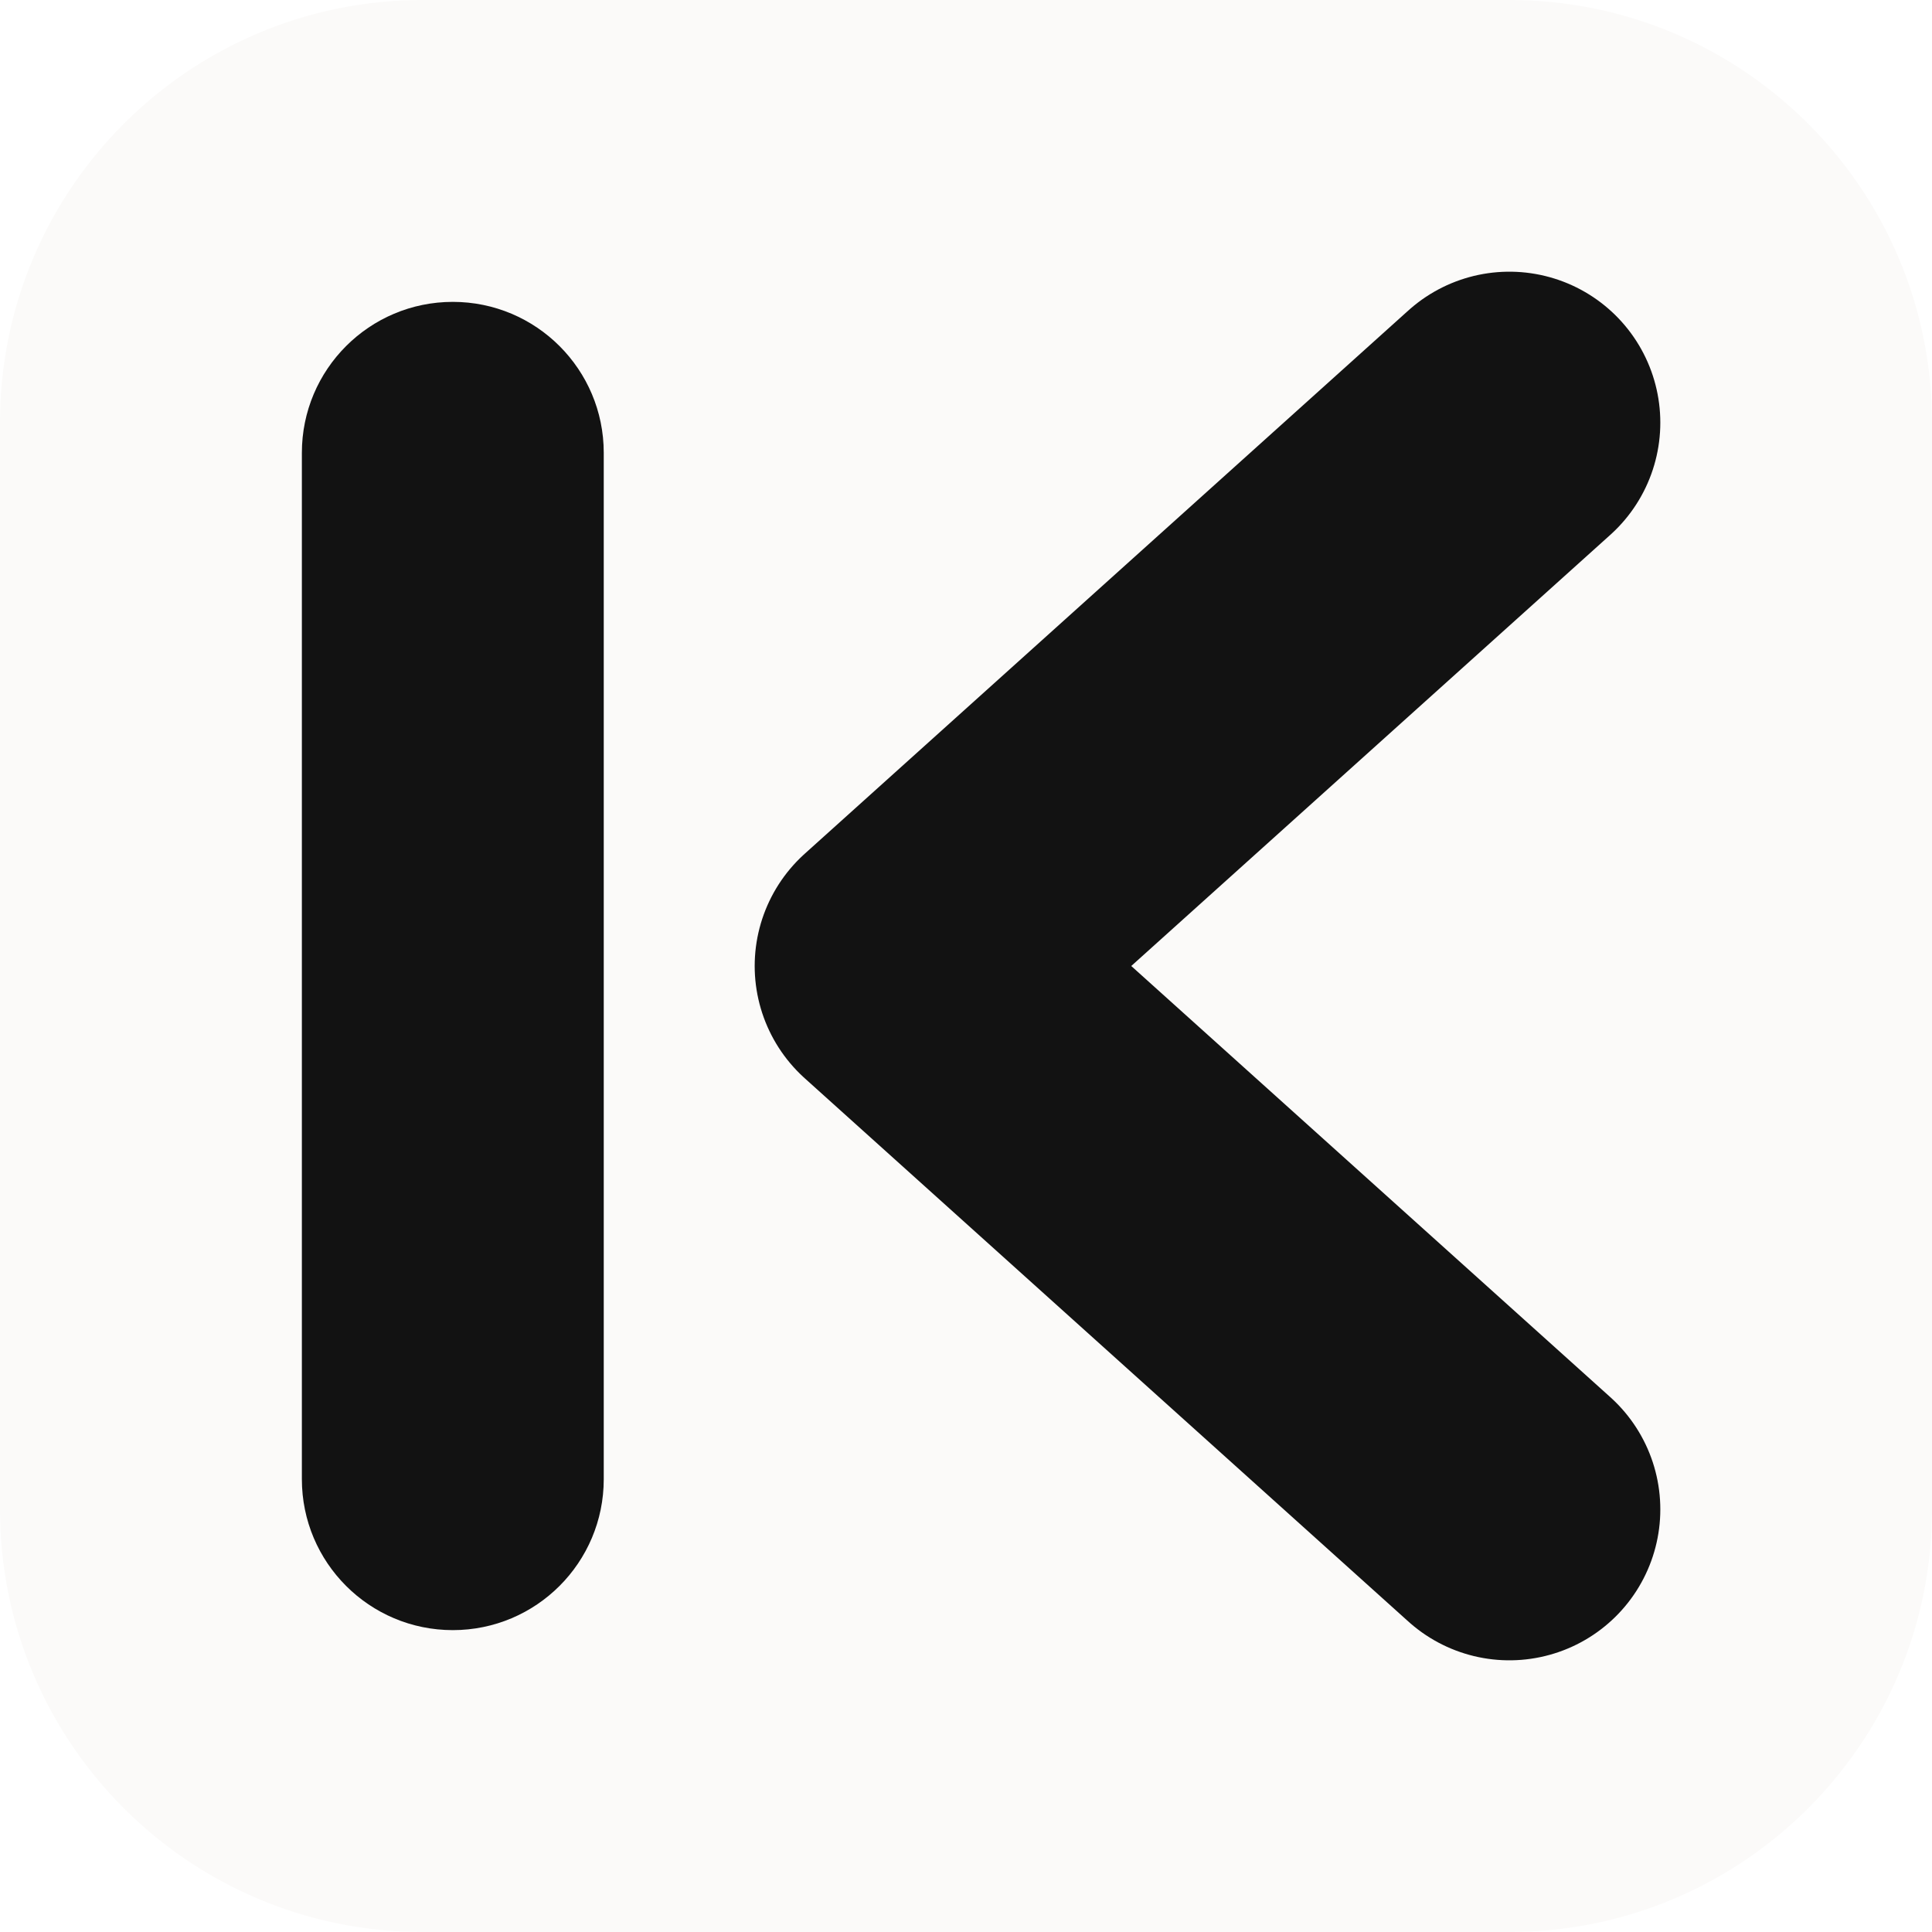
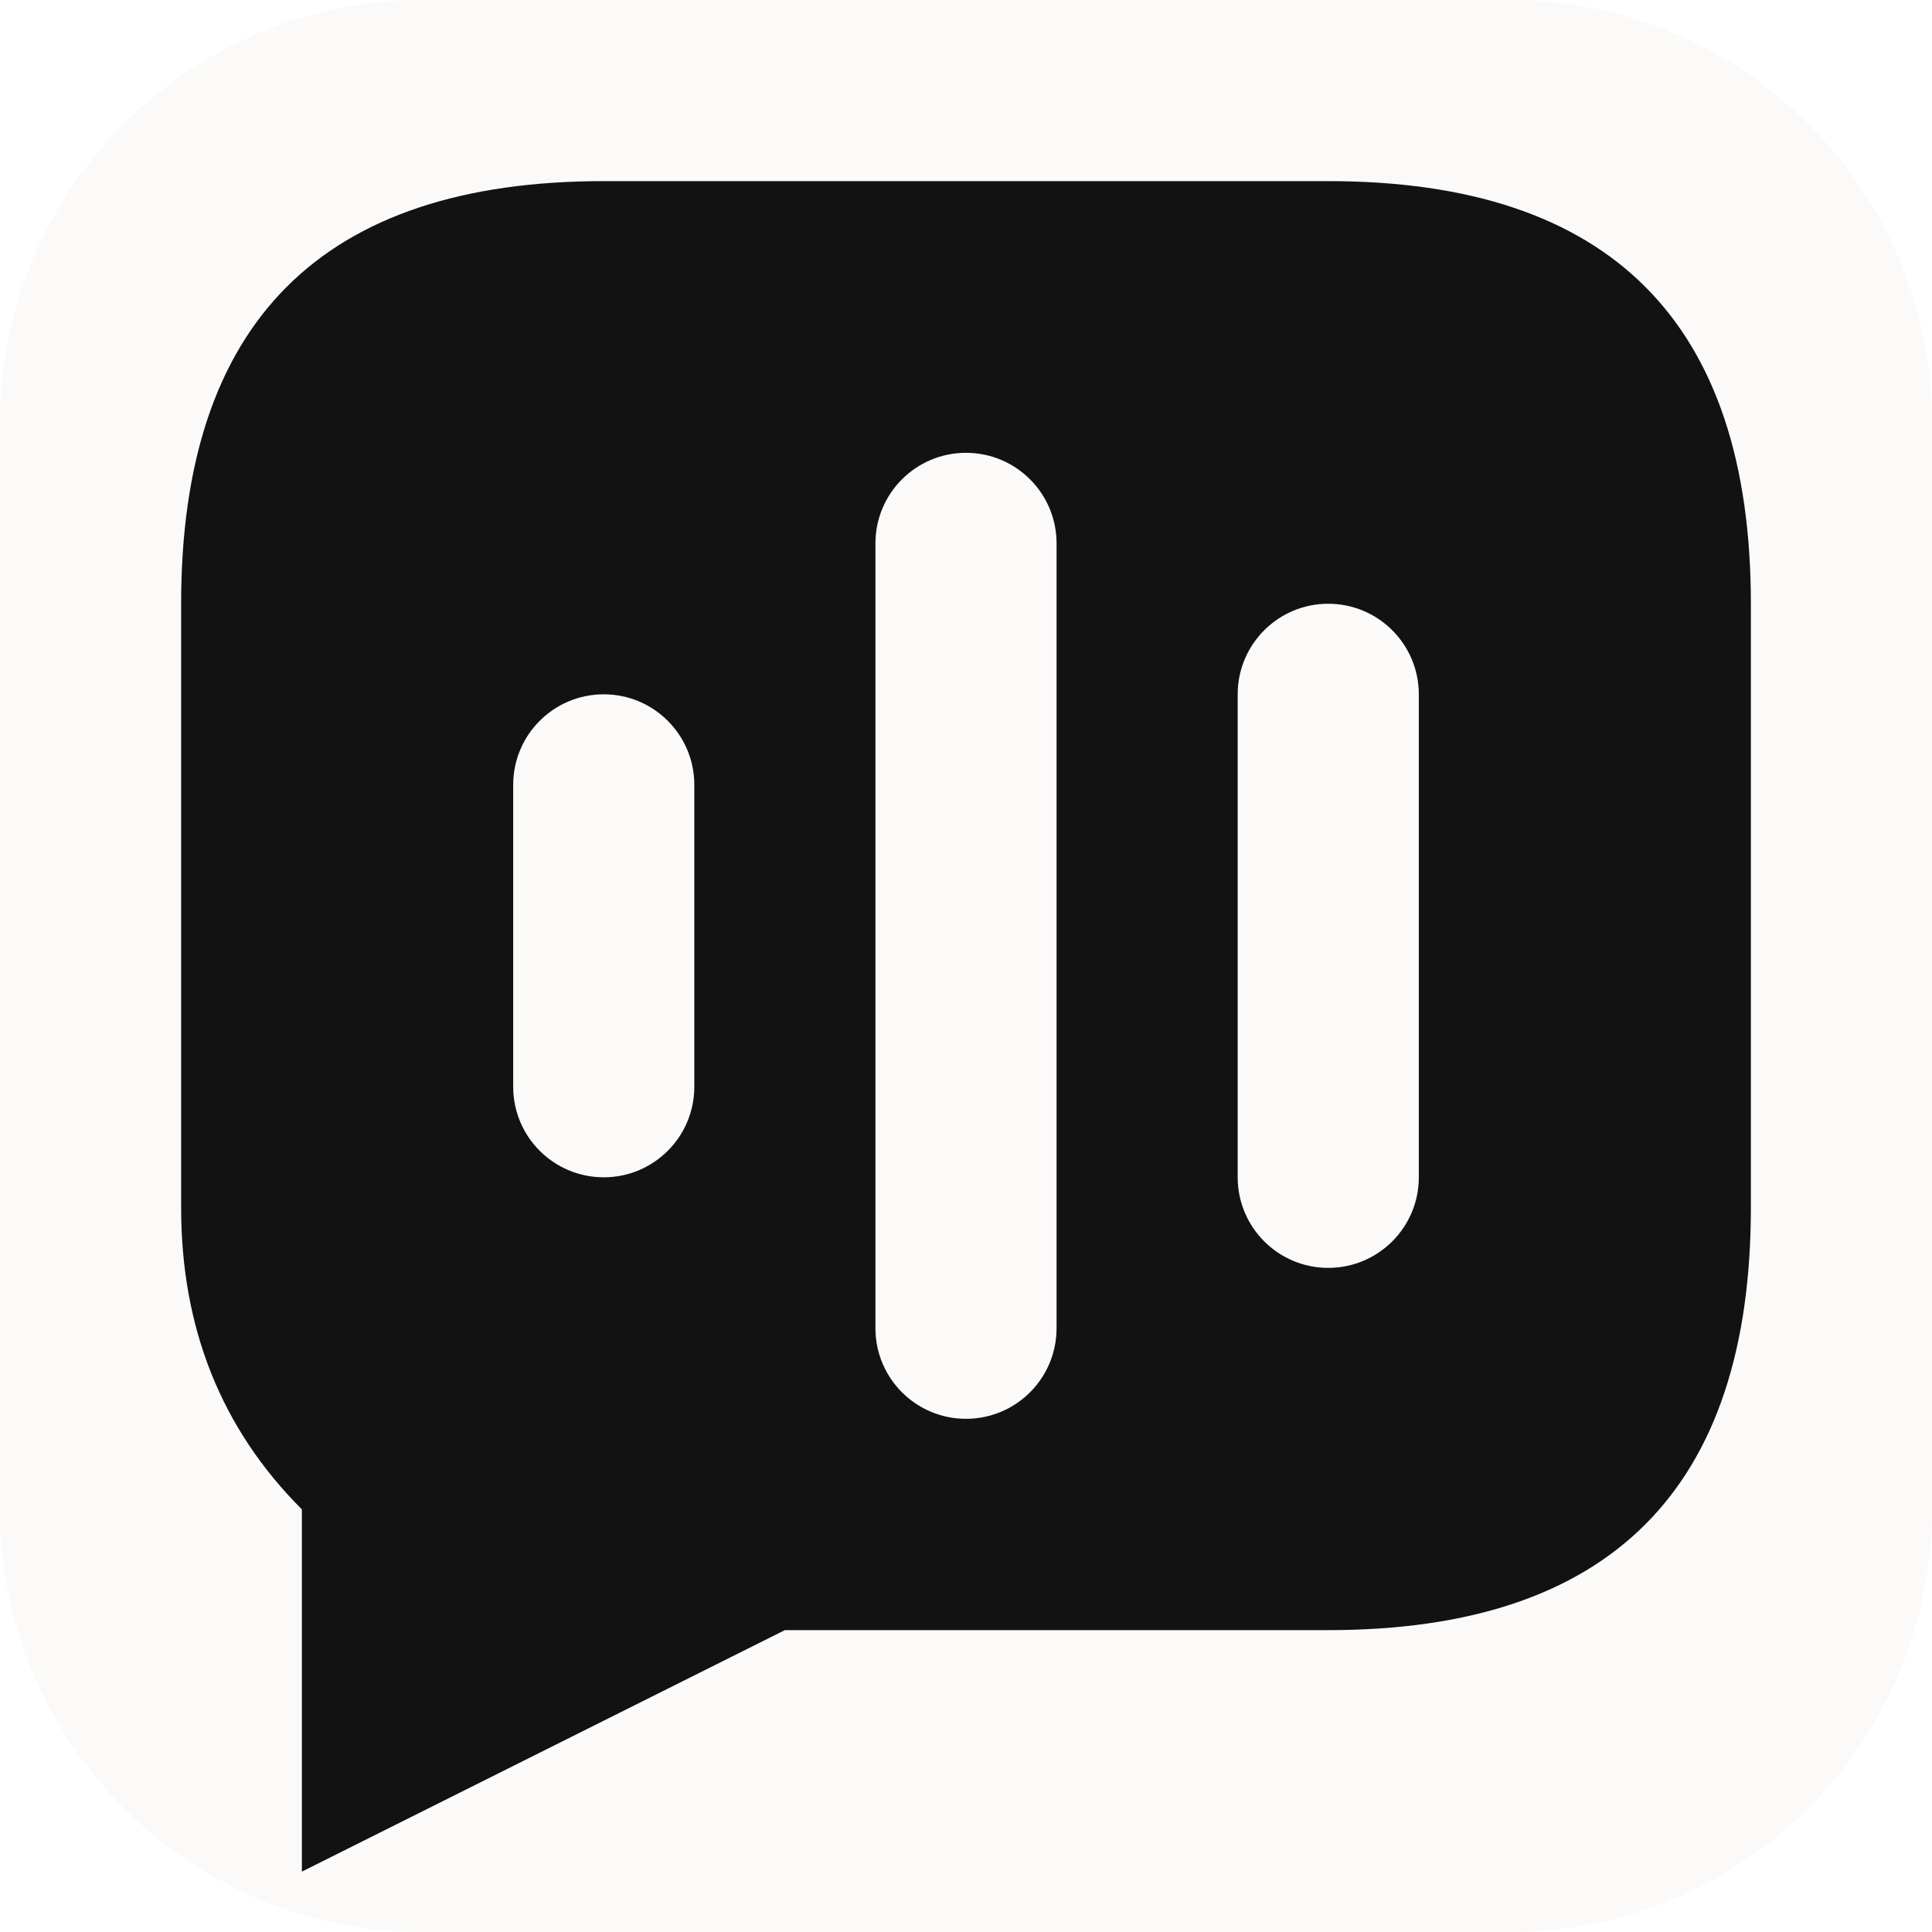
<svg xmlns="http://www.w3.org/2000/svg" viewBox="0 0 32 32" width="32" height="32" role="img" aria-label="Kivo">
  <rect width="32" height="32" rx="7" fill="#FBFAF9" />
-   <rect x="5" y="5" width="5" height="22" rx="2.5" fill="#121212" />
-   <path d="M25 7L15 16L25 25" fill="none" stroke="#121212" stroke-width="5" stroke-linecap="round" stroke-linejoin="round" />
+   <path fill="#121212" fill-rule="evenodd" d="M10 3H22Q29 3 29 10V20Q29 27 22 27H13L5 31V25Q3 23 3 20V10Q3 3 10 3Z M10 11.5a1.5 1.5 0 0 1 1.5 1.5v5a1.5 1.5 0 0 1-3 0v-5a1.5 1.5 0 0 1 1.5-1.5Z M16 7.5a1.5 1.5 0 0 1 1.5 1.5v13a1.5 1.5 0 0 1-3 0V9a1.5 1.5 0 0 1 1.5-1.5Z M22 10a1.5 1.5 0 0 1 1.5 1.5v8a1.5 1.5 0 0 1-3 0v-8A1.5 1.5 0 0 1 22 10Z" />
</svg>
